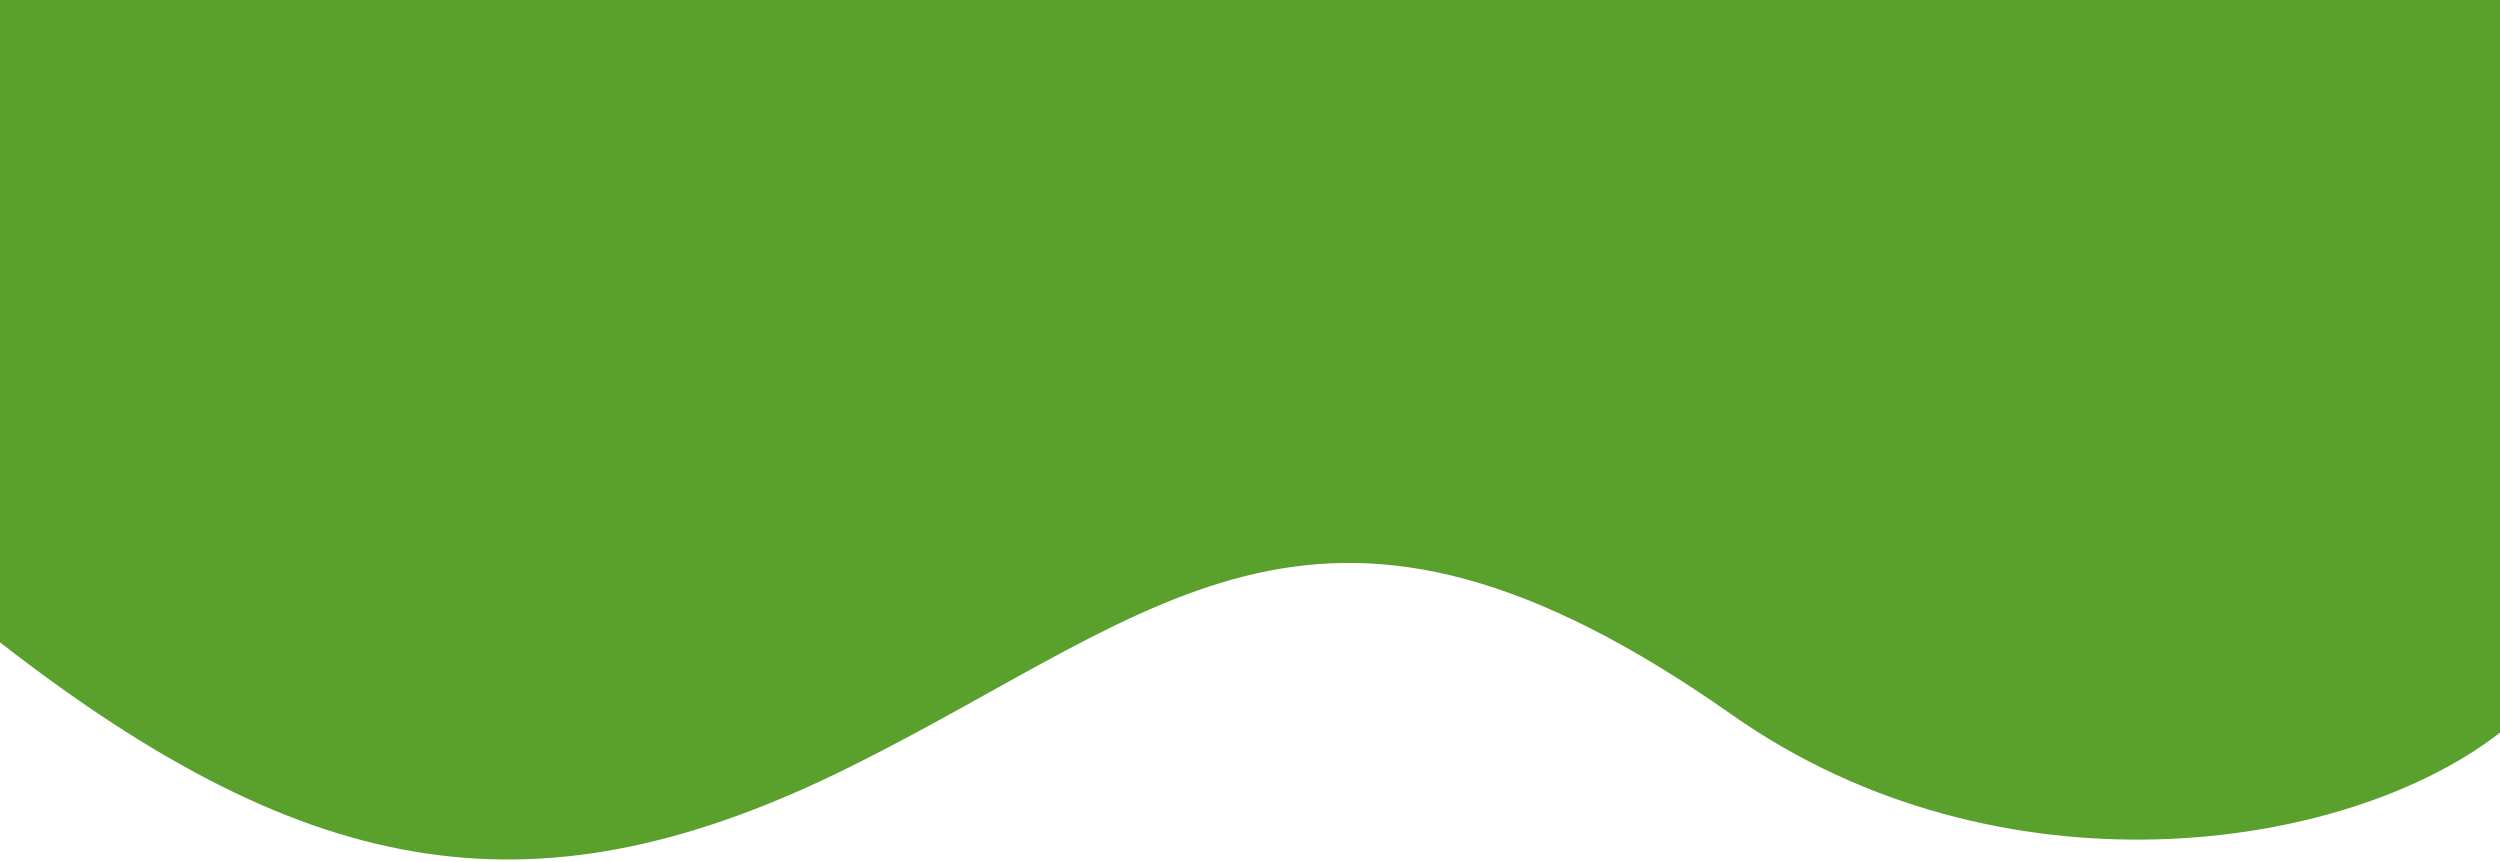
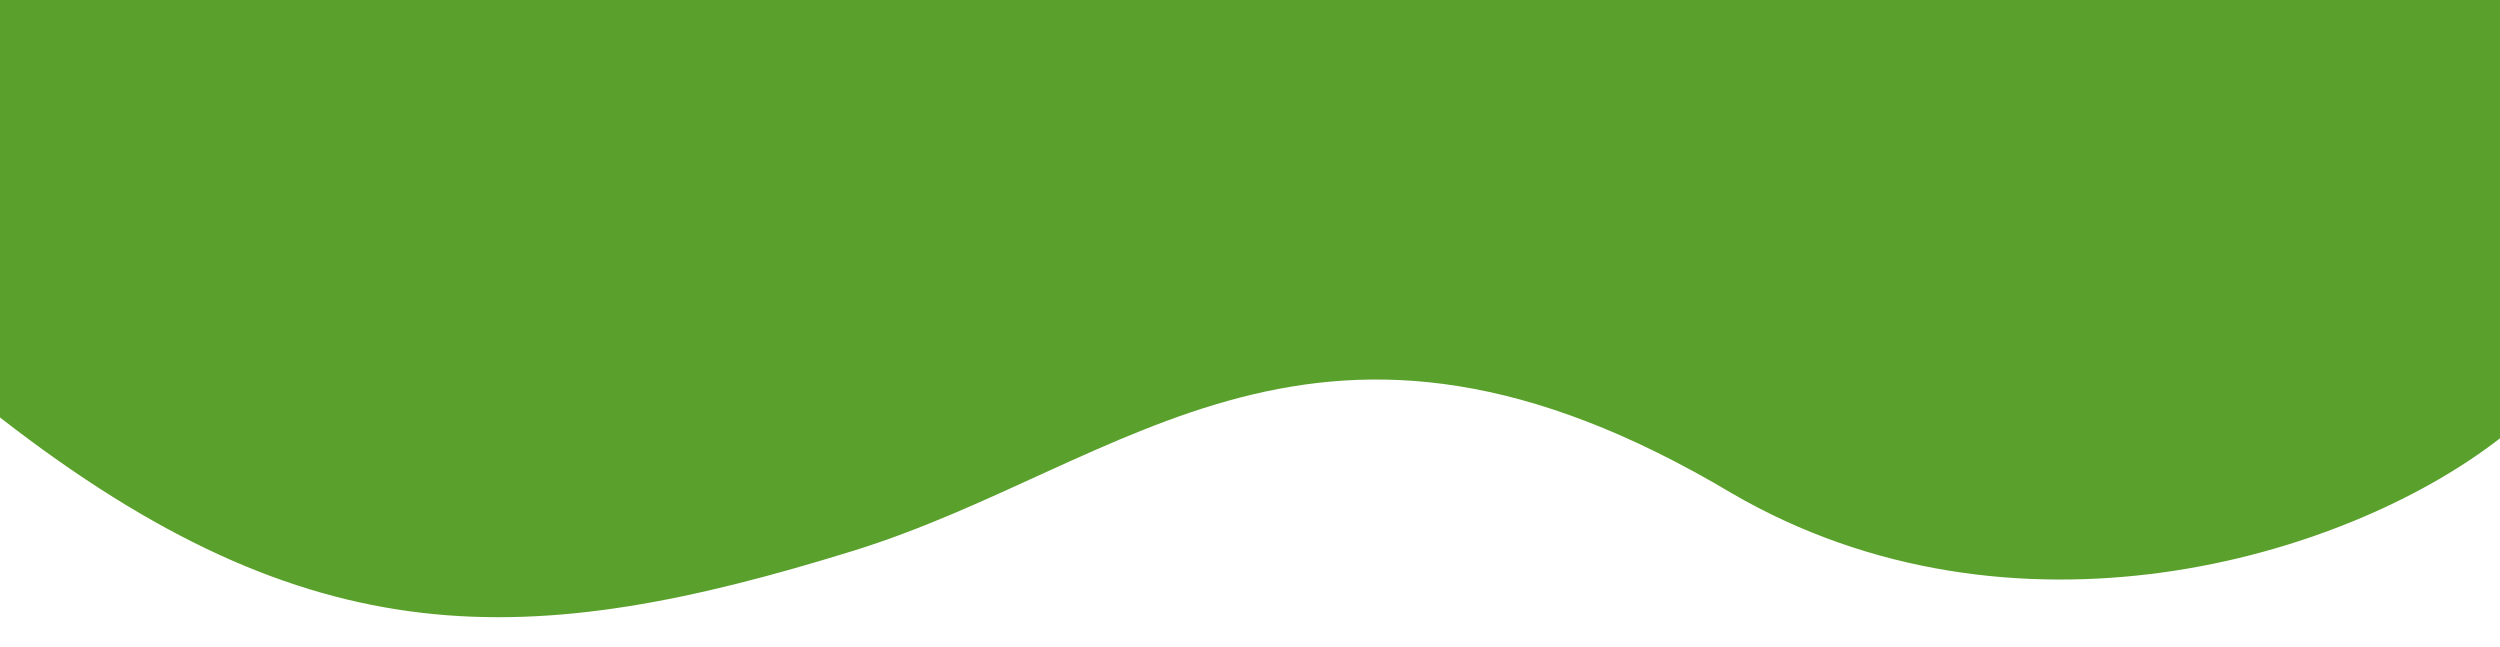
- <svg xmlns="http://www.w3.org/2000/svg" width="100%" height="100%" viewBox="0 0 1440 496" version="1.1" xml:space="preserve" style="fill-rule:evenodd;clip-rule:evenodd;stroke-linejoin:round;stroke-miterlimit:2;" id="svg1">
+ <svg xmlns="http://www.w3.org/2000/svg" width="1440.001" height="372.242" viewBox="0 0 1440.001 372.242" version="1.1" xml:space="preserve" style="clip-rule:evenodd;fill-rule:evenodd;stroke-linejoin:round;stroke-miterlimit:2" id="svg1">
  <defs id="defs1" />
-   <path id="rect1" d="M0,0l0,370c180,140 311.516,160.787 491.516,70.787c180,-90 270.182,-194.925 506.061,-29.09c153.133,107.661 352.424,80.303 442.424,10.303l0,-422l-1440,0Z" style="fill:#5aa02c;fill-rule:nonzero;fill-opacity:1" />
+   <path id="rect1" d="m 0,0 v 240.462 c 180,140 304.977,134.573 491.516,76.787 157.972,-48.937 267.413,-175.387 506.061,-33.09 161.441,93.815 352.424,38.303 442.424,-31.697 V 0 h -1440 z" style="fill:#5aa02c;fill-opacity:1;fill-rule:nonzero" />
</svg>
